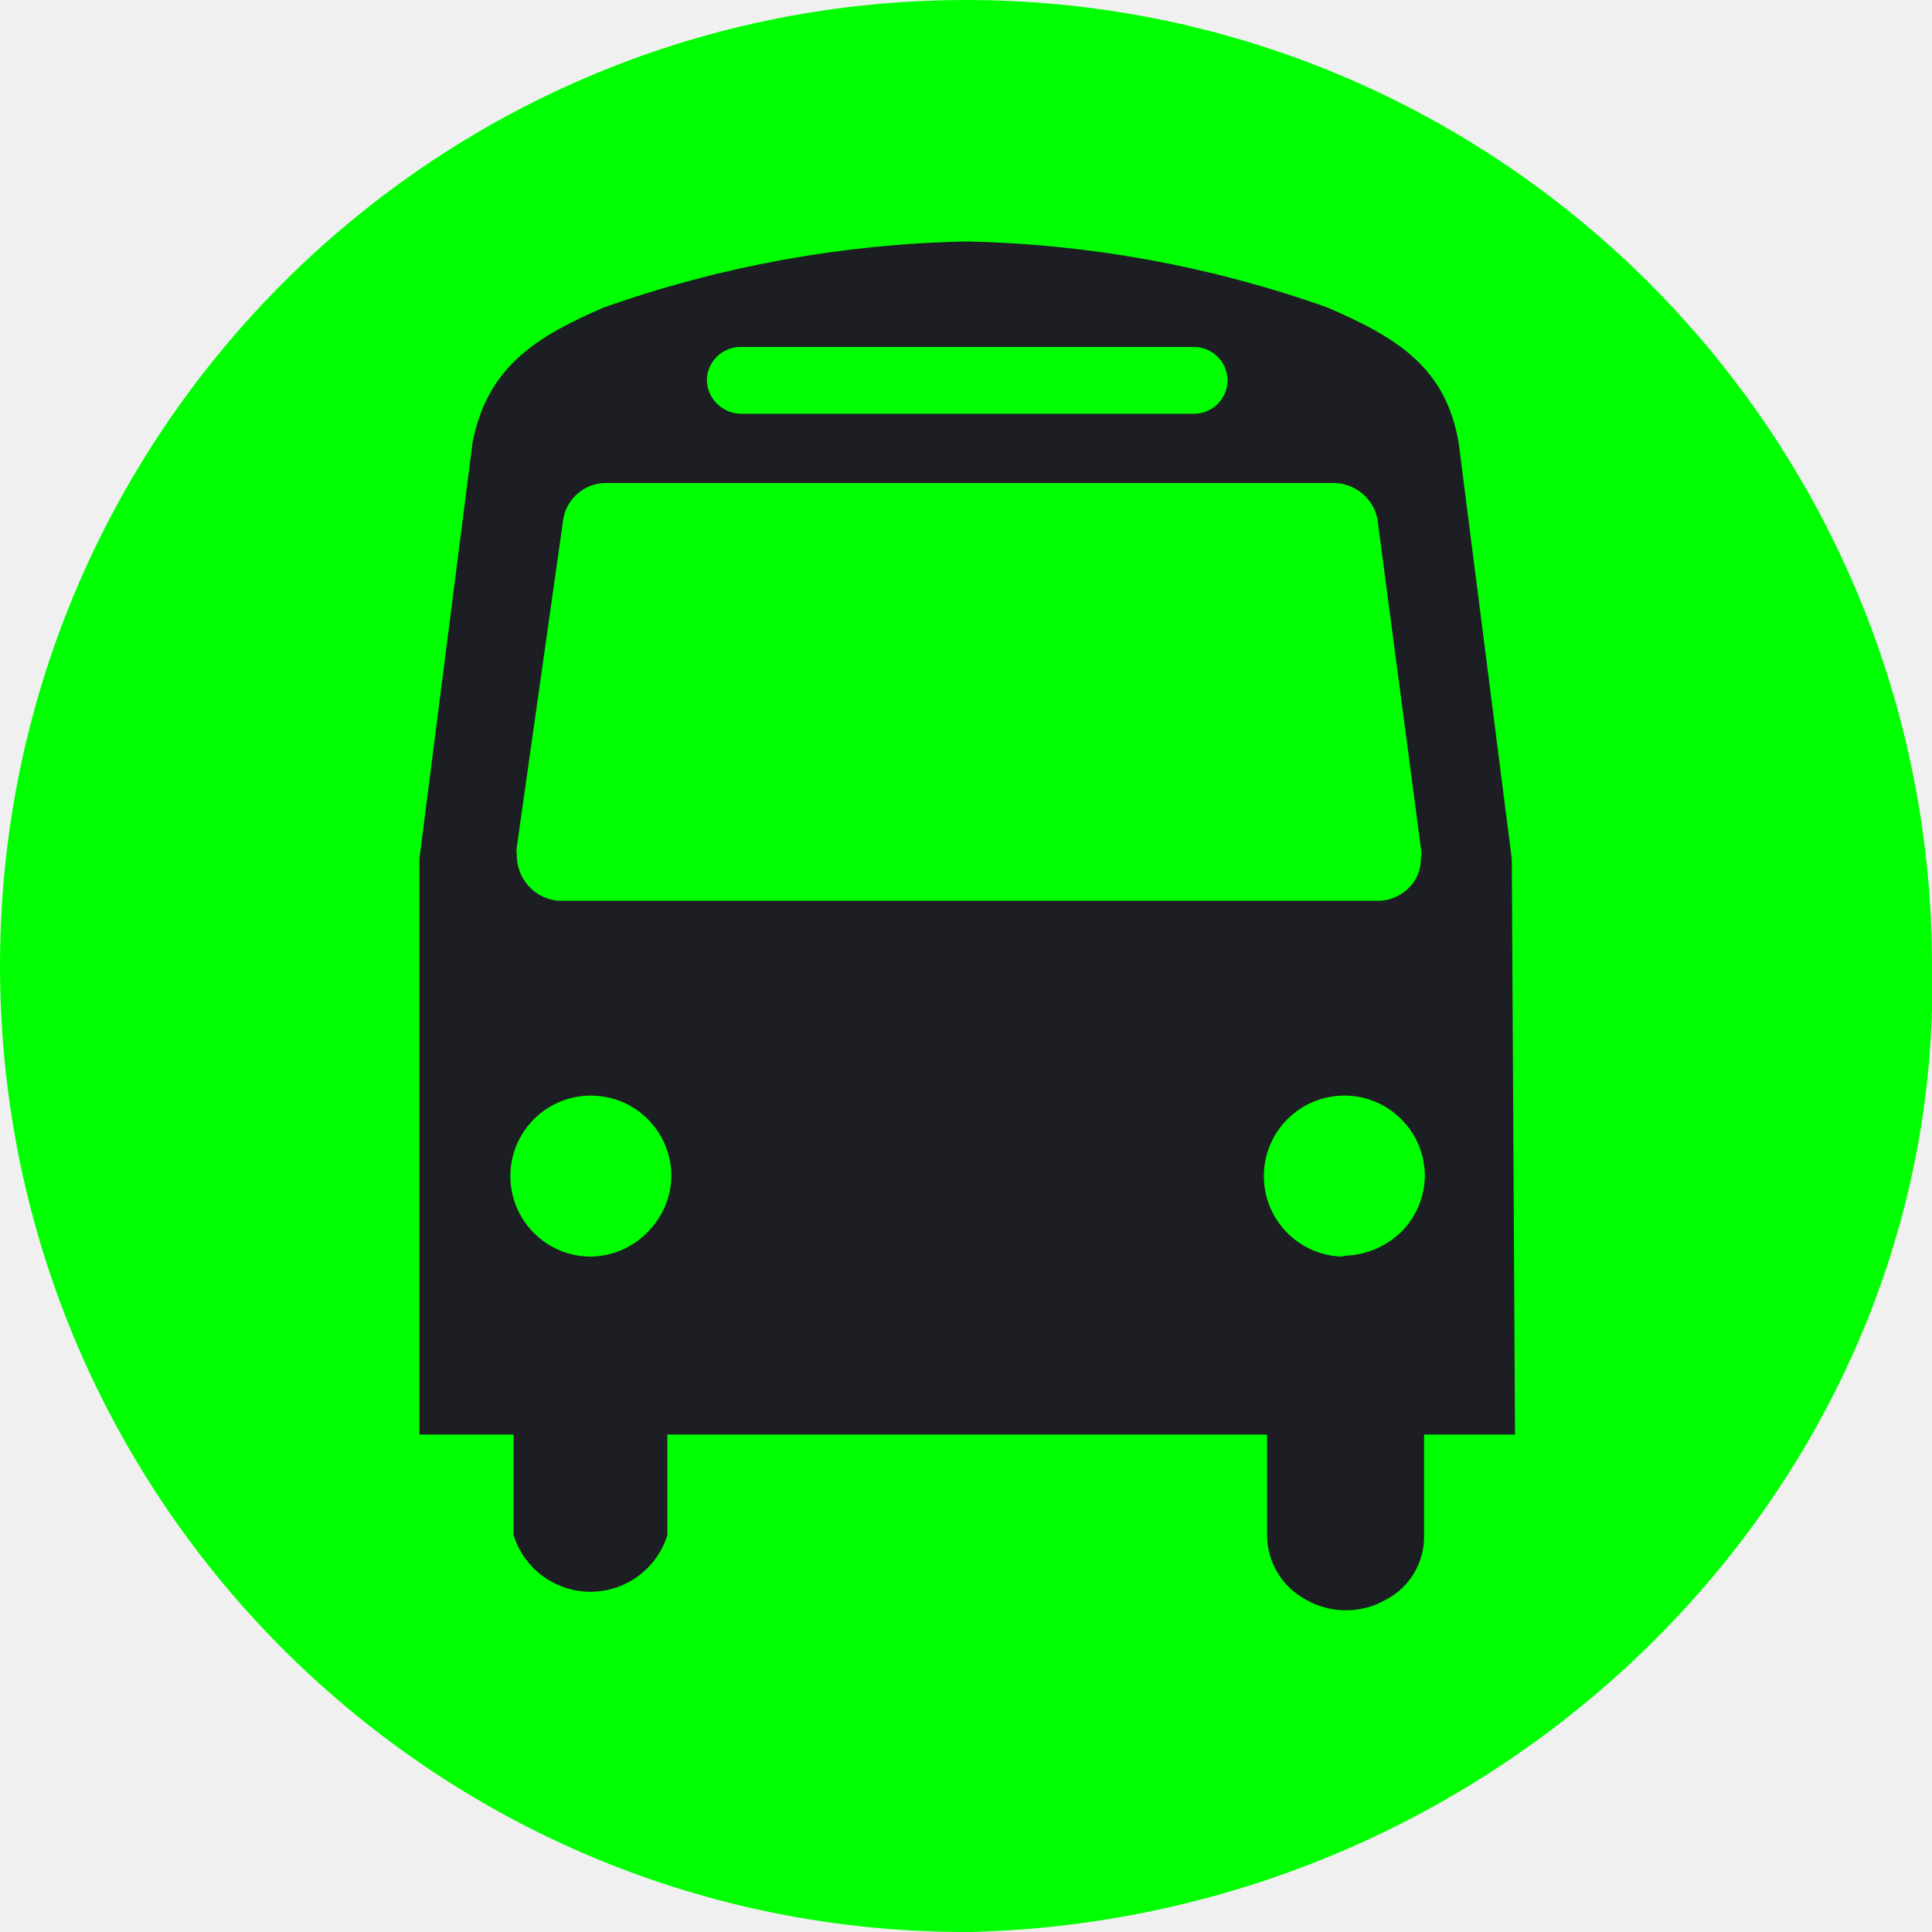
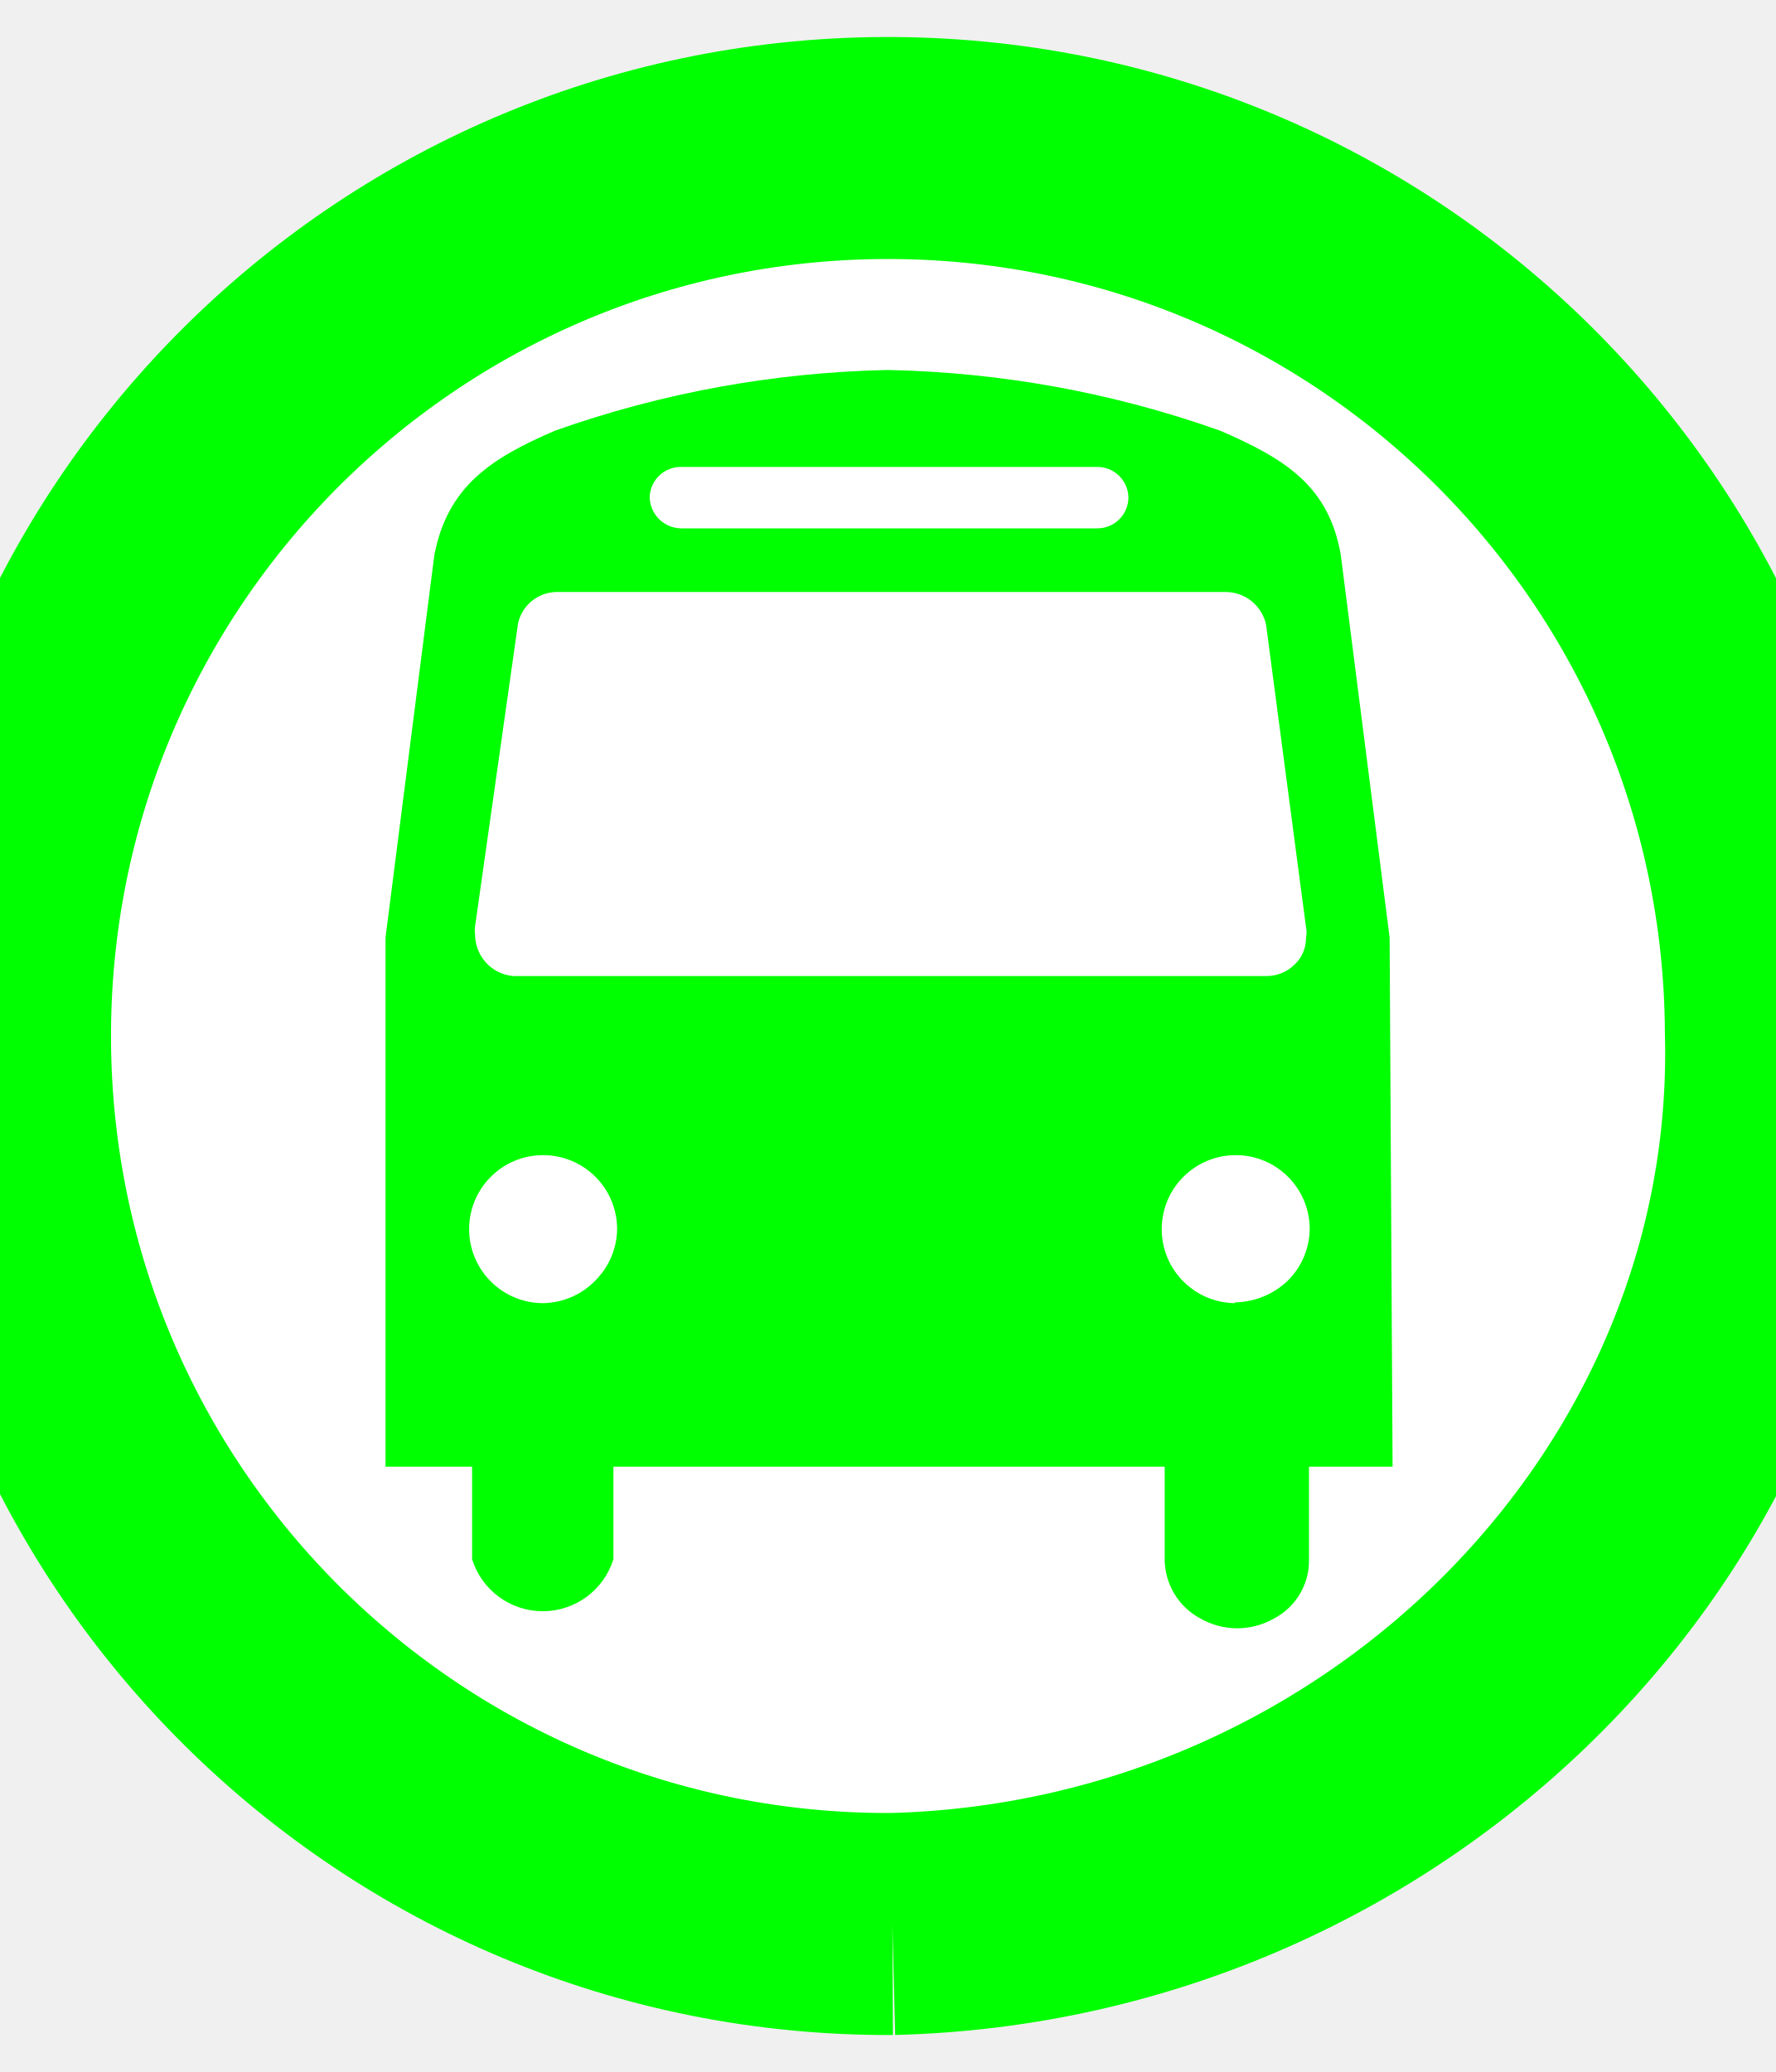
- <svg xmlns="http://www.w3.org/2000/svg" viewBox="0 0 24 24">
-   <path d="m12.06 24c6.72-.17 12.11-5.64 11.94-12.06a12 12 0 1 0 -11.94 12.06" fill="#00FF00" />
-   <path d="m18.78 10.67-.66-5.17c-.16-.93-.75-1.3-1.63-1.68a14.25 14.25 0 0 0 -4.49-.82 14.32 14.32 0 0 0 -4.5.82c-.86.37-1.45.75-1.63 1.68l-.66 5.17v7.15h1.17v1.25a1 1 0 0 0 1.91 0v-1.25h7.45v1.25a.91.91 0 0 0 .48.8 1 1 0 0 0 1 0 .88.88 0 0 0 .47-.8v-1.25h1.13zm-9.57-6.36h5.61a.42.42 0 0 1 .43.41.42.42 0 0 1 -.43.42h-5.61a.43.43 0 0 1 -.43-.42.42.42 0 0 1 .43-.41zm-2.79 6.21.58-4.09a.54.54 0 0 1 .51-.43h9.06a.56.56 0 0 1 .54.44l.54 4.09a.33.33 0 0 1 0 .14.49.49 0 0 1 -.16.37.54.54 0 0 1 -.38.15h-10.17a.56.56 0 0 1 -.38-.19.57.57 0 0 1 -.14-.38.33.33 0 0 1 0-.1zm.92 5.09a1 1 0 1 1 1-1 1 1 0 0 1 -.3.7 1 1 0 0 1 -.7.3zm9.36 0a1 1 0 1 1 1-1 1 1 0 0 1 -.3.7 1.06 1.06 0 0 1 -.72.29z" fill="#1c1e23" />
+ <svg xmlns="http://www.w3.org/2000/svg" viewBox="0 -2 24 28">
+   <path d="m12.06 24c6.72-.17 12.11-5.64 11.94-12.06a12 12 0 1 0 -11.94 12.06" fill="#FFFFFF" stroke="#00FF00" stroke-width="3" />
+   <path d="m18.78 10.67-.66-5.17c-.16-.93-.75-1.3-1.63-1.68a14.25 14.25 0 0 0 -4.49-.82 14.32 14.32 0 0 0 -4.5.82c-.86.37-1.45.75-1.63 1.68l-.66 5.17v7.15h1.17v1.25a1 1 0 0 0 1.91 0v-1.25h7.45v1.25a.91.91 0 0 0 .48.8 1 1 0 0 0 1 0 .88.88 0 0 0 .47-.8v-1.25h1.13zm-9.57-6.36h5.61a.42.42 0 0 1 .43.41.42.42 0 0 1 -.43.42h-5.61a.43.43 0 0 1 -.43-.42.42.42 0 0 1 .43-.41zm-2.79 6.21.58-4.09a.54.54 0 0 1 .51-.43h9.06a.56.56 0 0 1 .54.44l.54 4.09a.33.33 0 0 1 0 .14.49.49 0 0 1 -.16.37.54.54 0 0 1 -.38.15h-10.17a.56.56 0 0 1 -.38-.19.57.57 0 0 1 -.14-.38.33.33 0 0 1 0-.1zm.92 5.09a1 1 0 1 1 1-1 1 1 0 0 1 -.3.7 1 1 0 0 1 -.7.3zm9.36 0a1 1 0 1 1 1-1 1 1 0 0 1 -.3.7 1.06 1.06 0 0 1 -.72.29z" fill="#00FF00" />
</svg>
